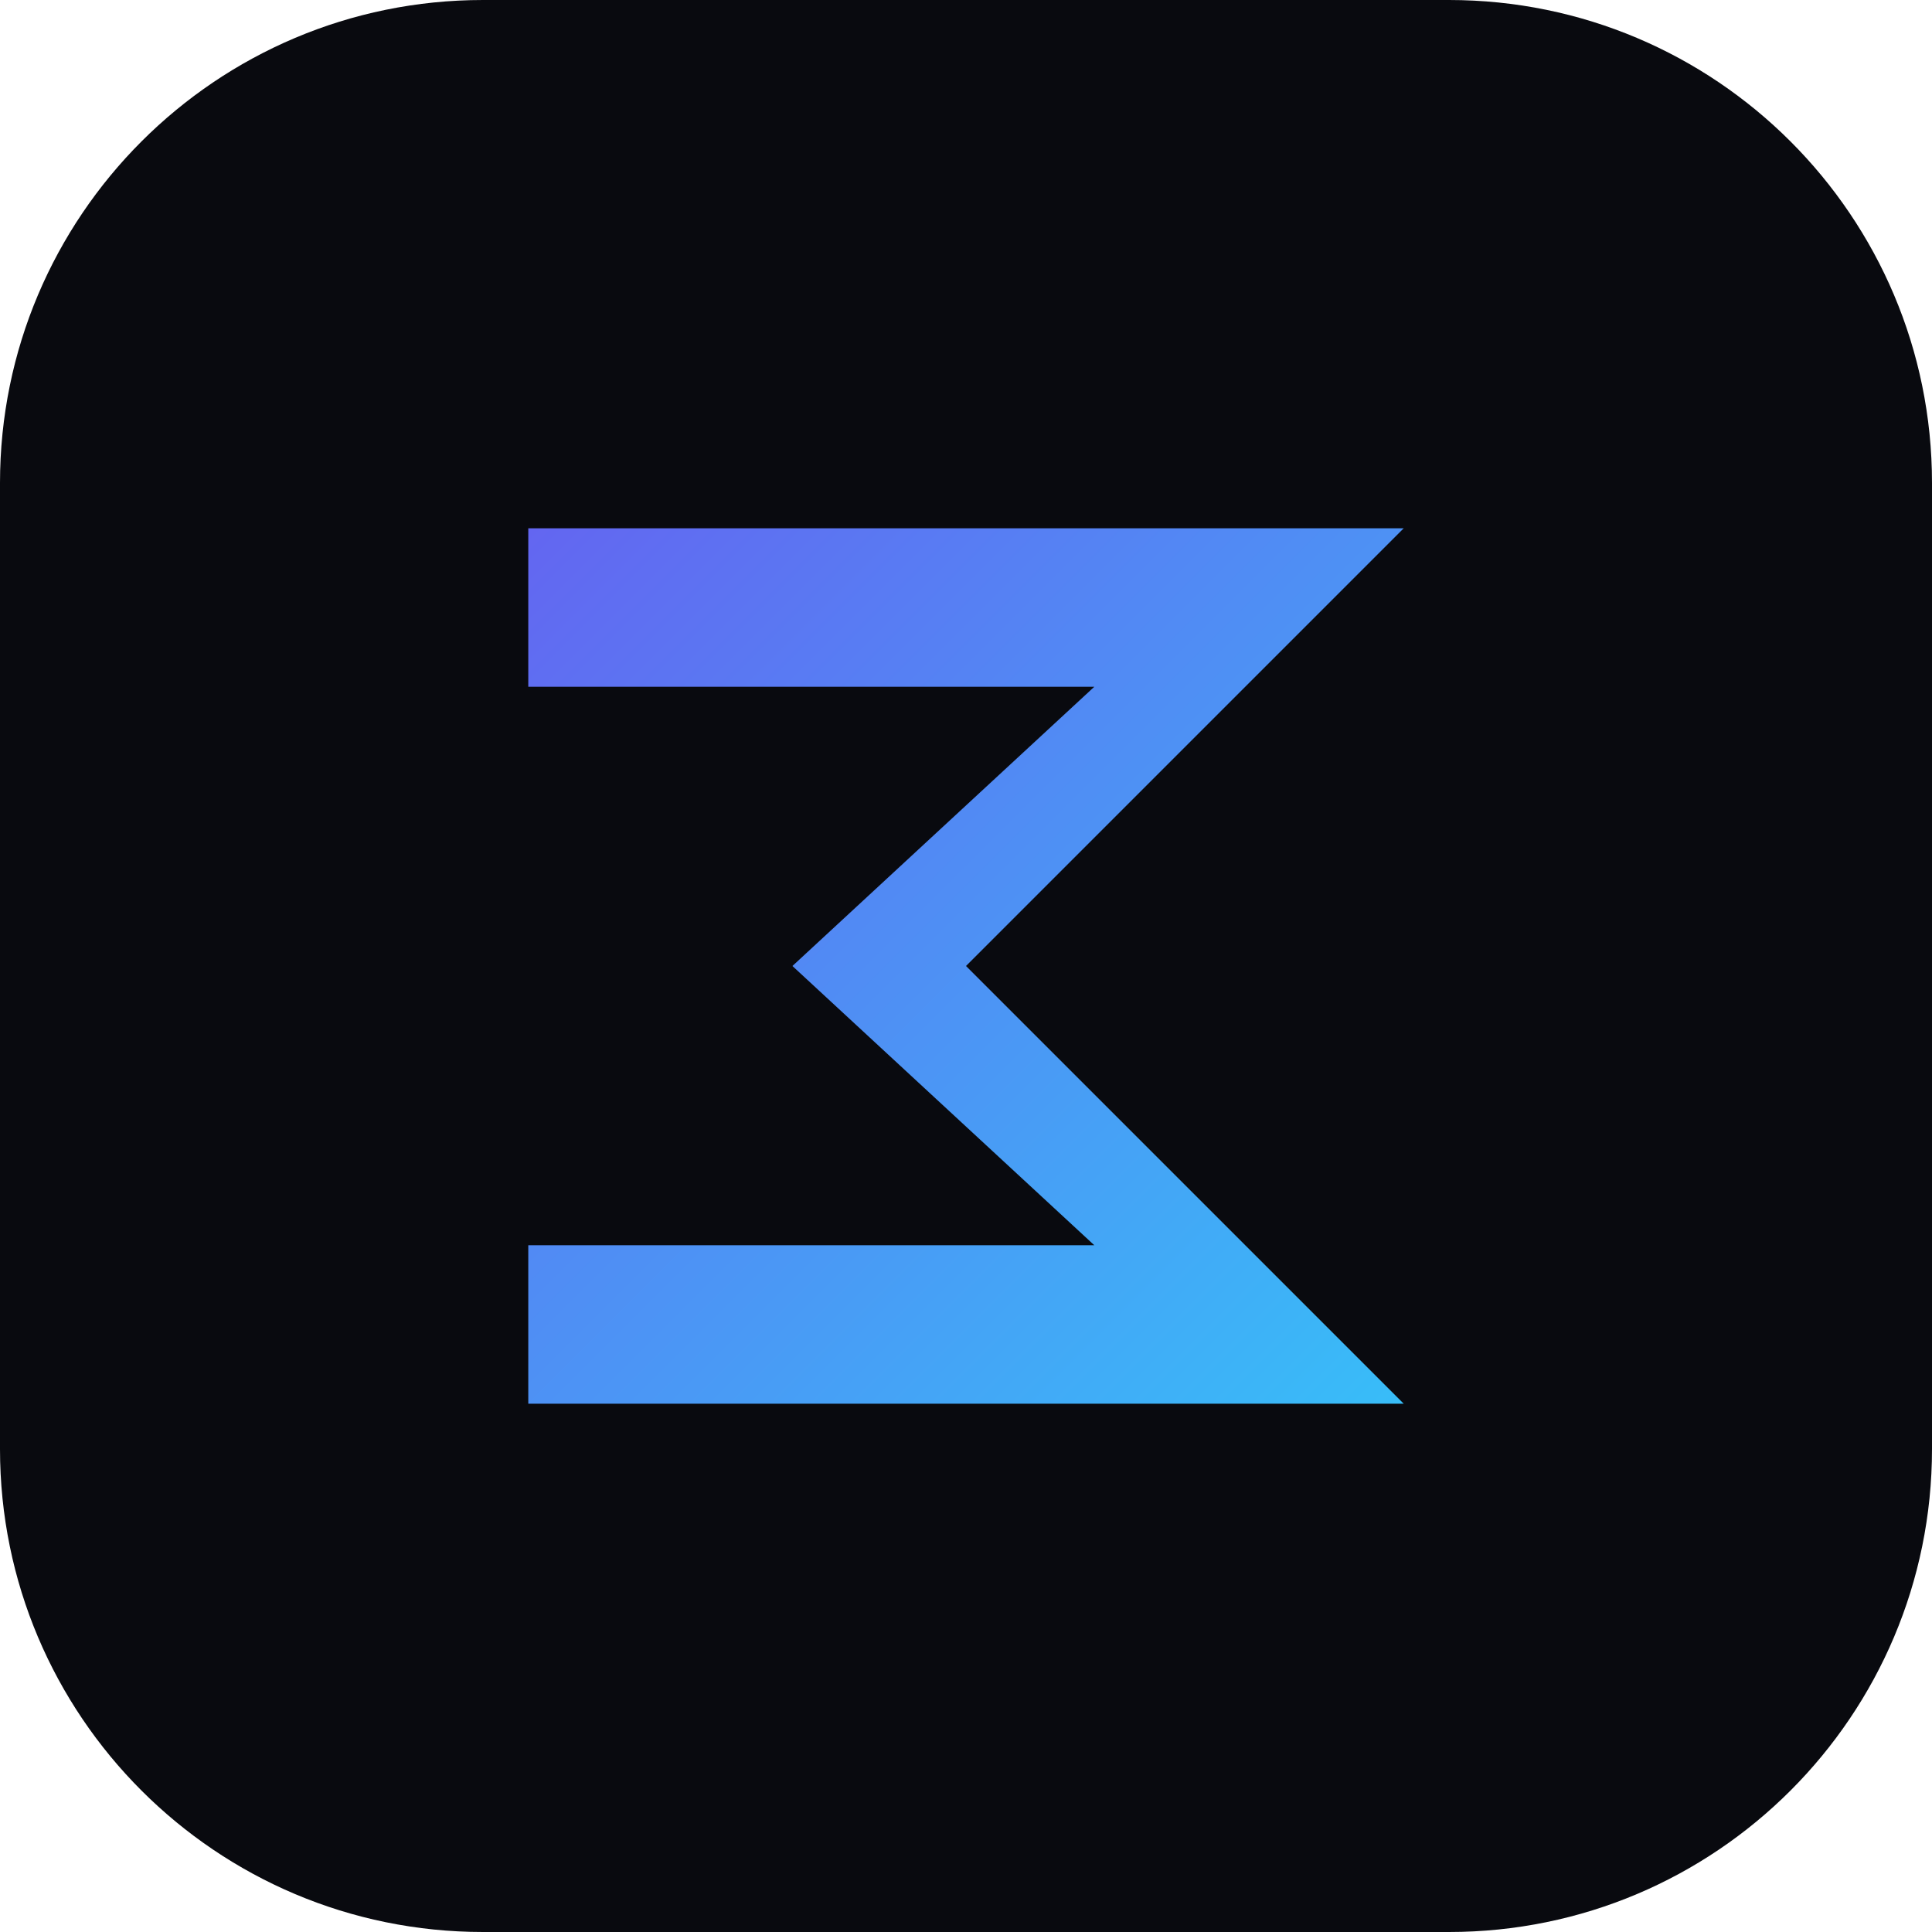
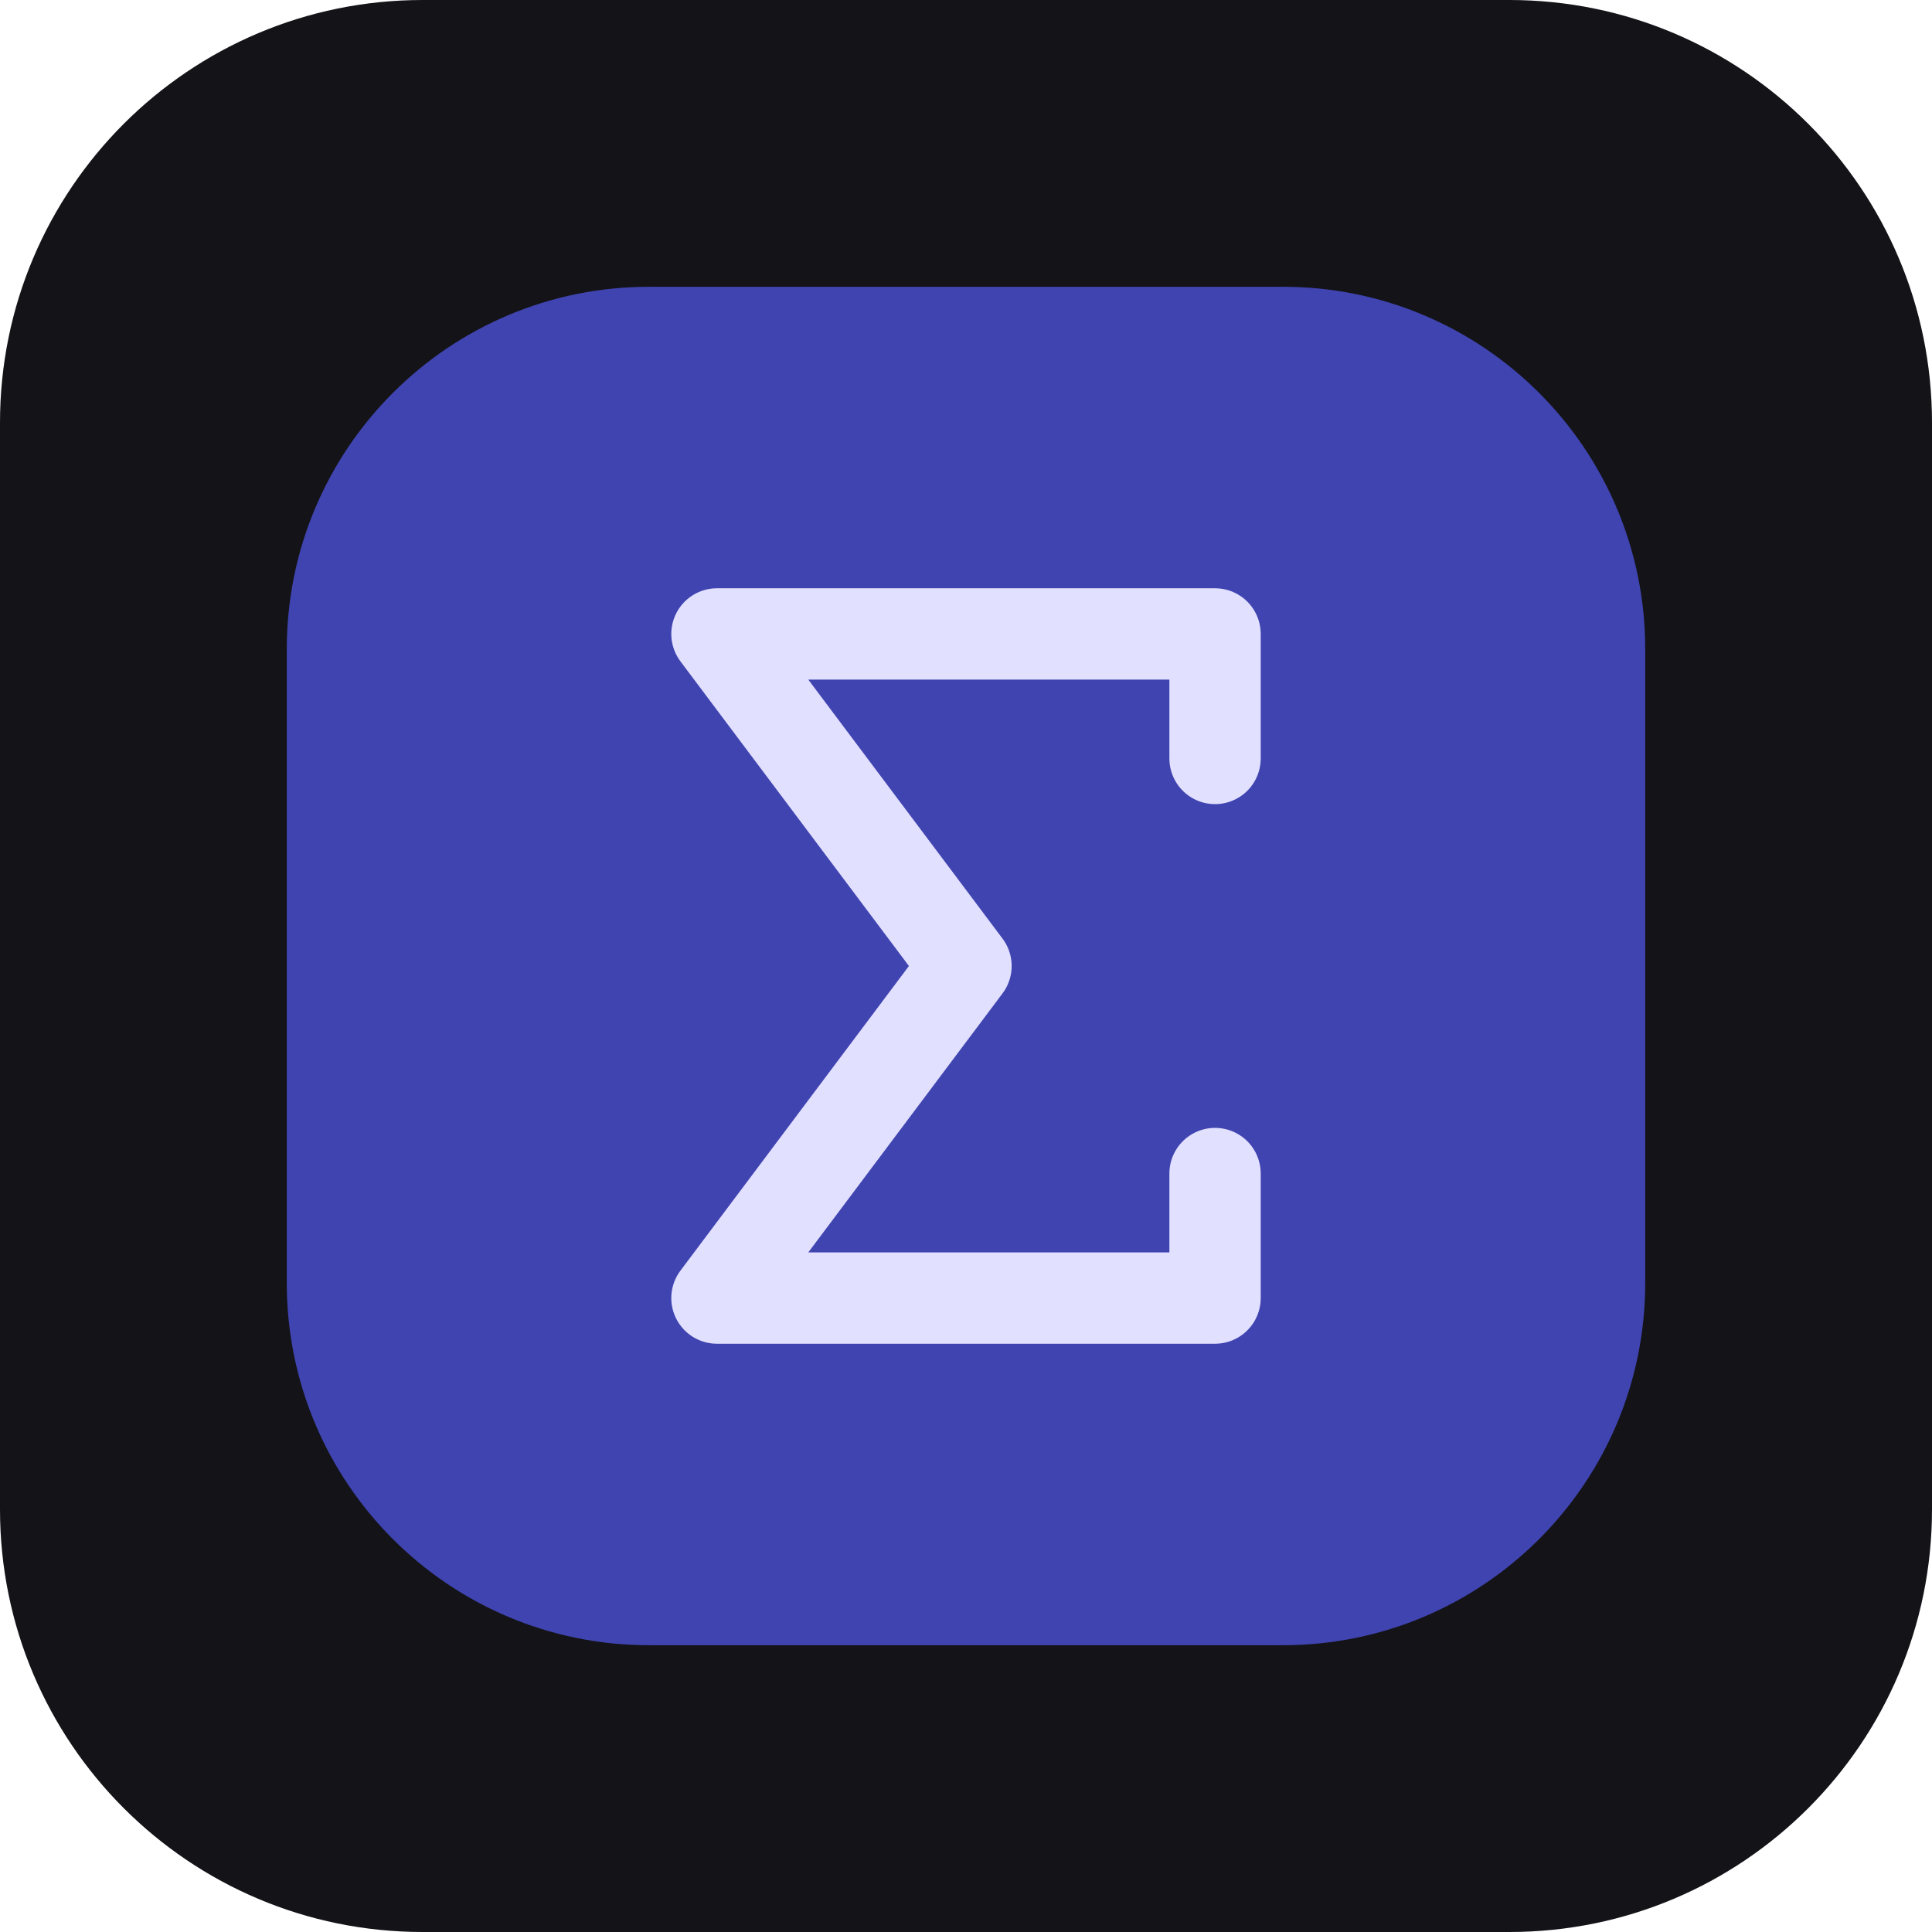
<svg xmlns="http://www.w3.org/2000/svg" viewBox="0 0 512 512" width="512" height="512">
-   <rect width="512" height="512" rx="128" fill="#090a0f" />
-   <defs>
-     <linearGradient id="grad" x1="0%" y1="0%" x2="100%" y2="100%">
-       <stop offset="0%" stop-color="#6366f1" />
-       <stop offset="100%" stop-color="#38bdf8" />
-     </linearGradient>
-   </defs>
-   <path d="M 140 140 L 372 140 L 256 256 L 372 372 L 140 372 L 140 330 L 290 330 L 210 256 L 290 182 L 140 182 Z" fill="url(#grad)" />
+   <rect width="512" height="512" rx="112" fill="#131318" />
+   <rect x="76" y="76" width="360" height="360" rx="96" fill="#4044B0" />
+   <path d="M 322 201 L 322 168 L 190 168 L 256 256 L 190 344 L 322 344 L 322 311" fill="none" stroke="#E2E0FF" stroke-width="24.2" stroke-linecap="round" stroke-linejoin="round" />
</svg>
